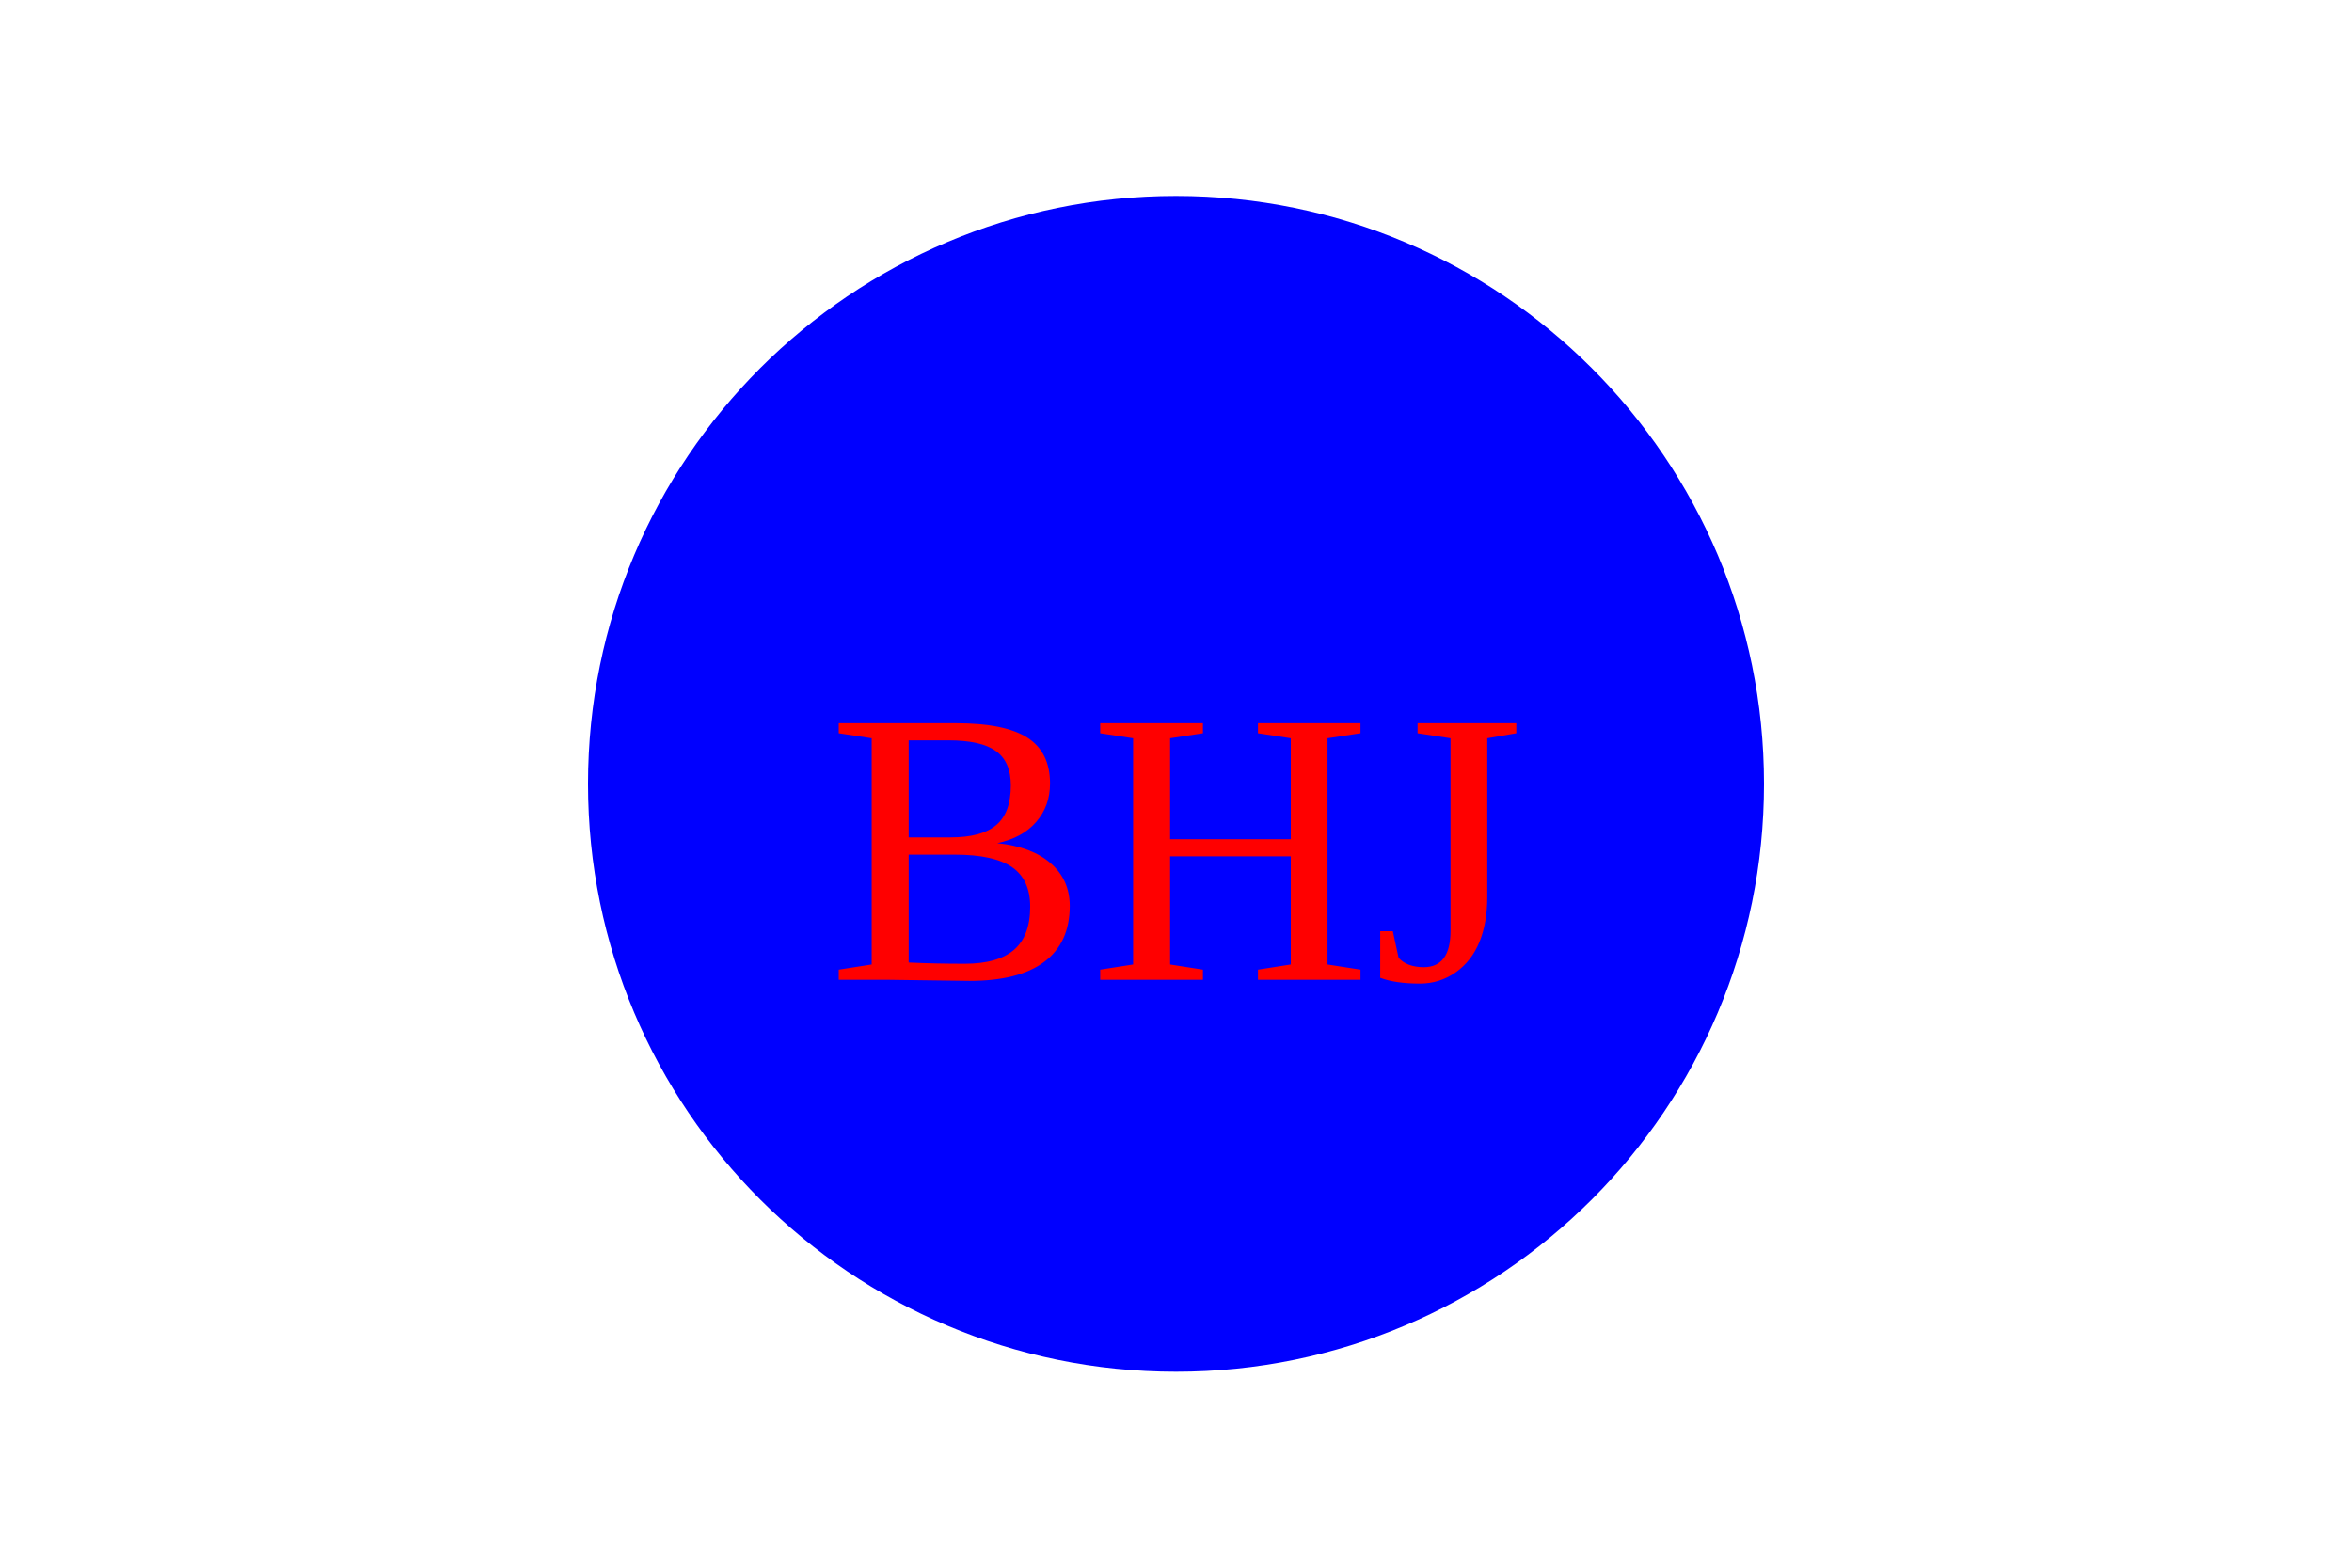
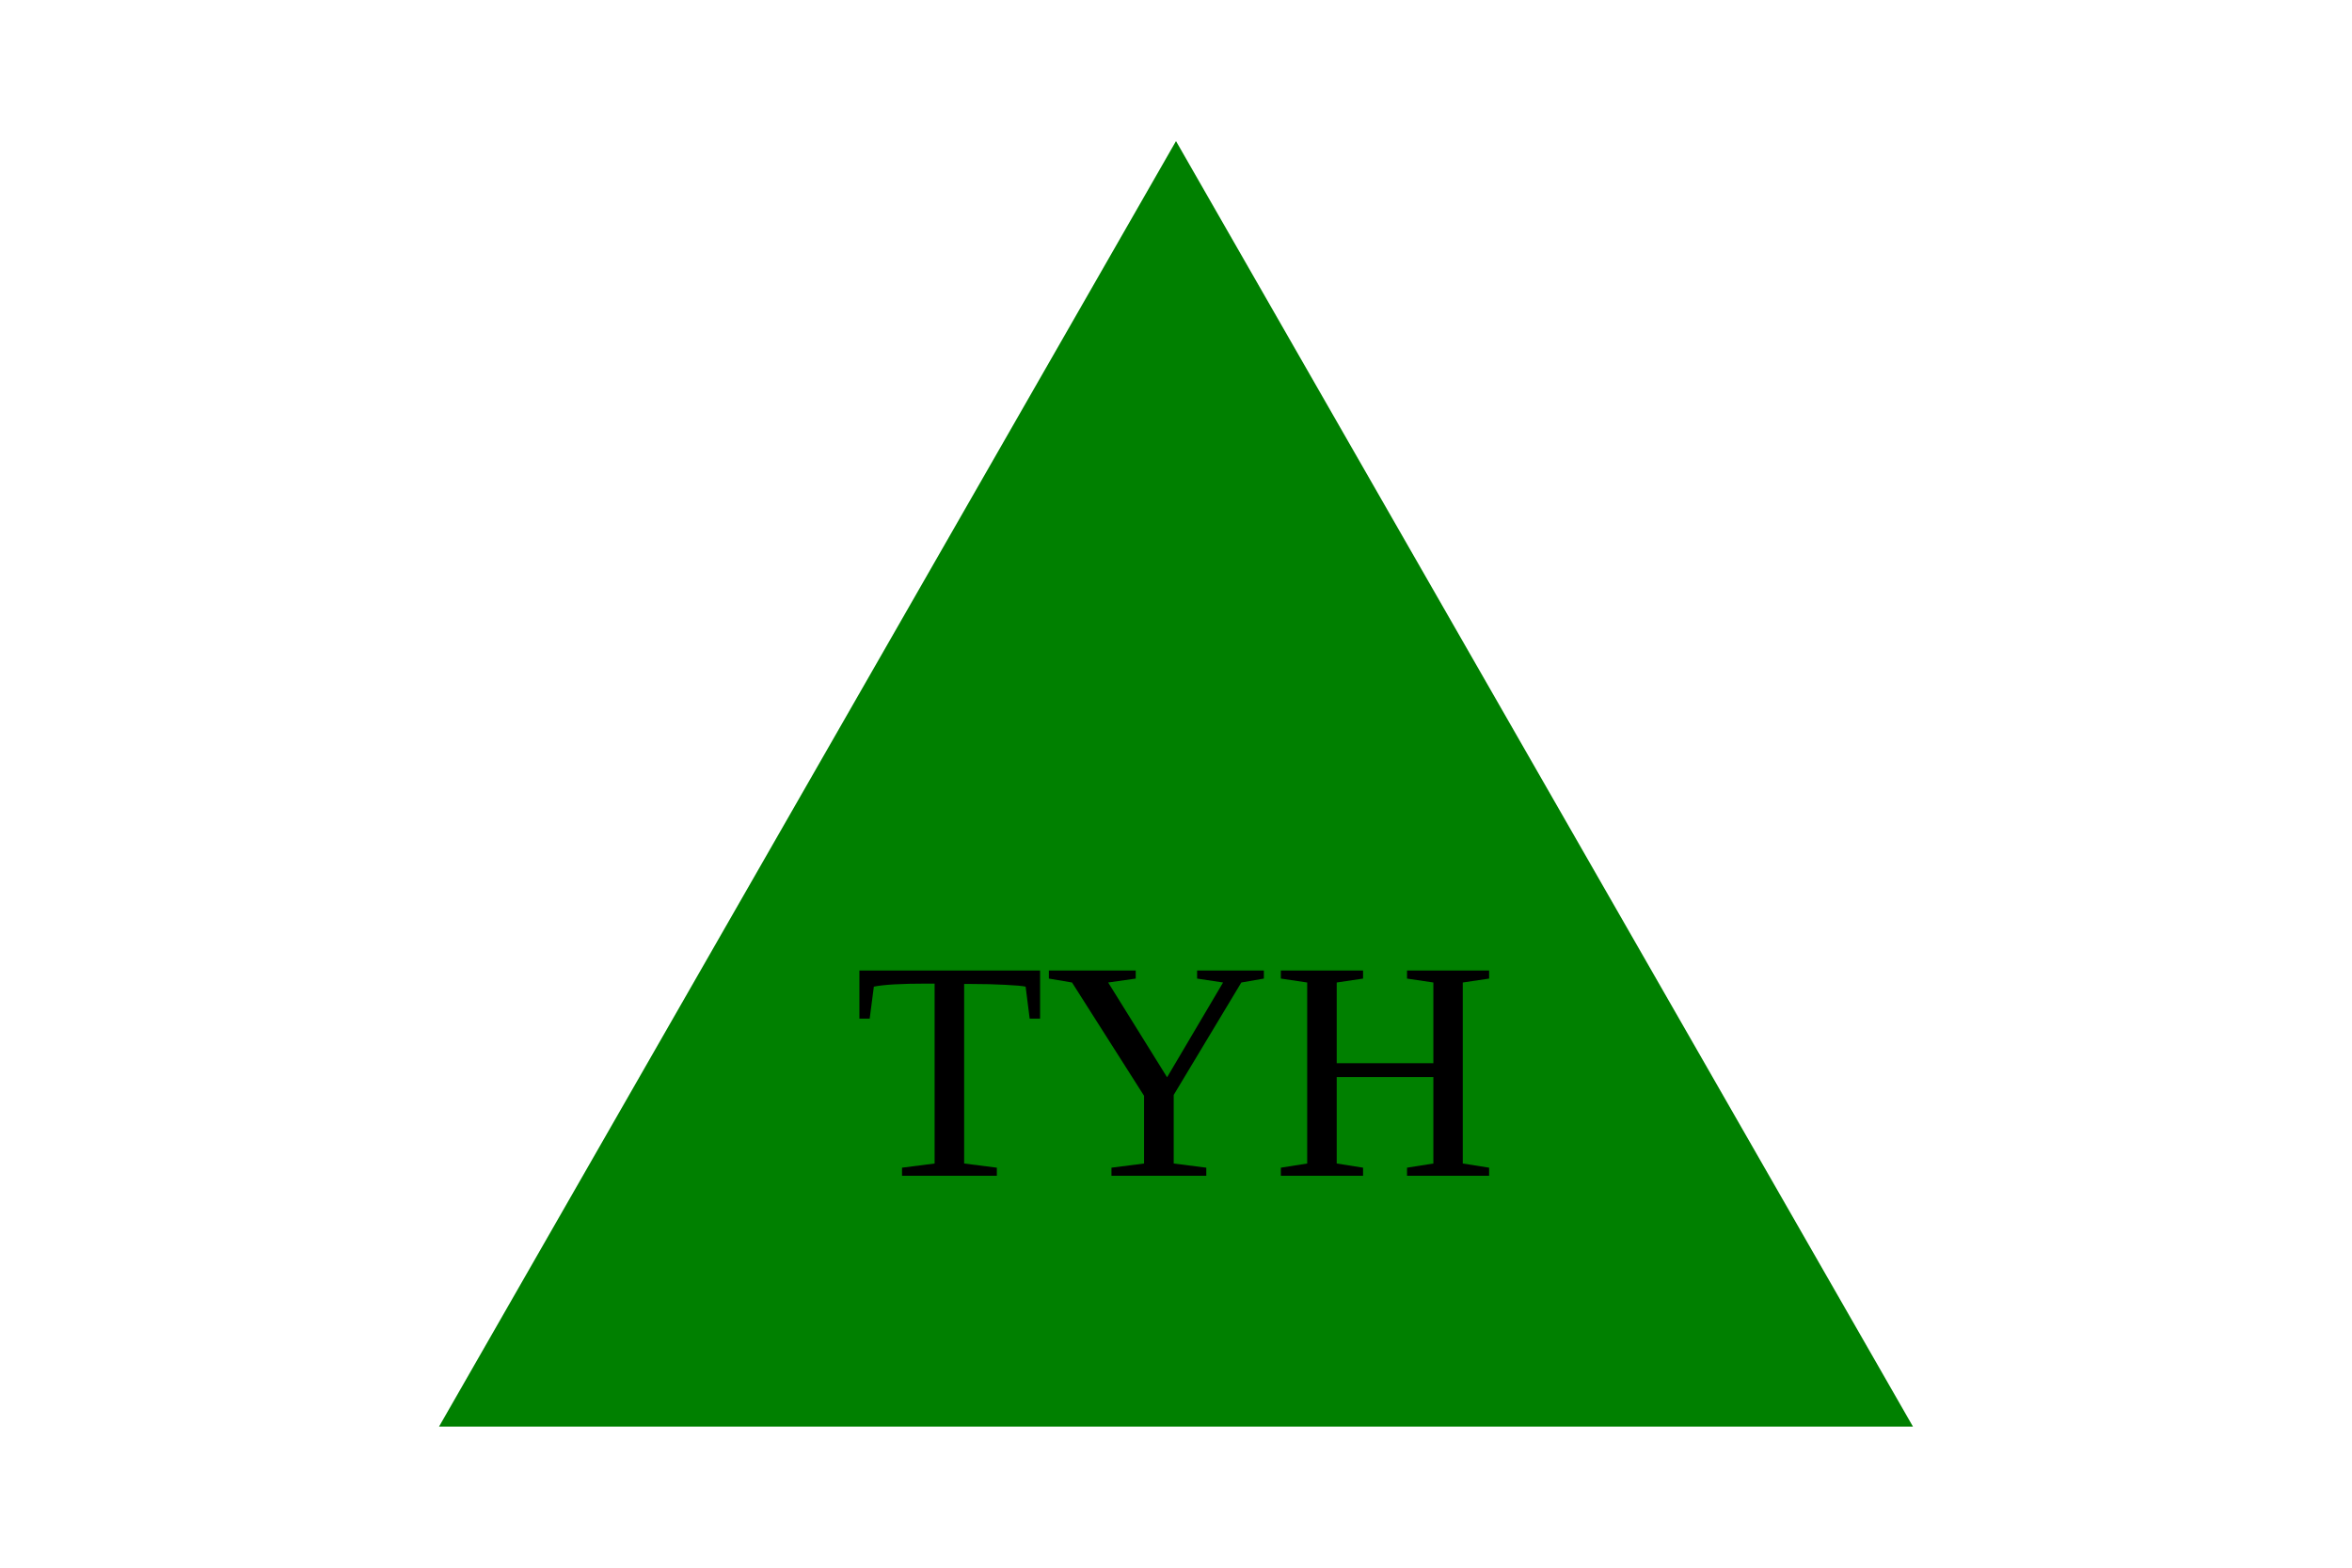
<svg xmlns="http://www.w3.org/2000/svg" version="1.1" width="300" height="200">
-   <circle cx="150" cy="100" r="75" fill="blue" />
-   <text x="150" y="125" font-size="50" text-anchor="middle" fill="red">BHJ</text>
+   <polygon points="150, 18 244, 182 56, 182" fill="Green" />
+   <text x="150" y="150" font-size="40" text-anchor="middle" fill="Black">TYH</text>
</svg>
